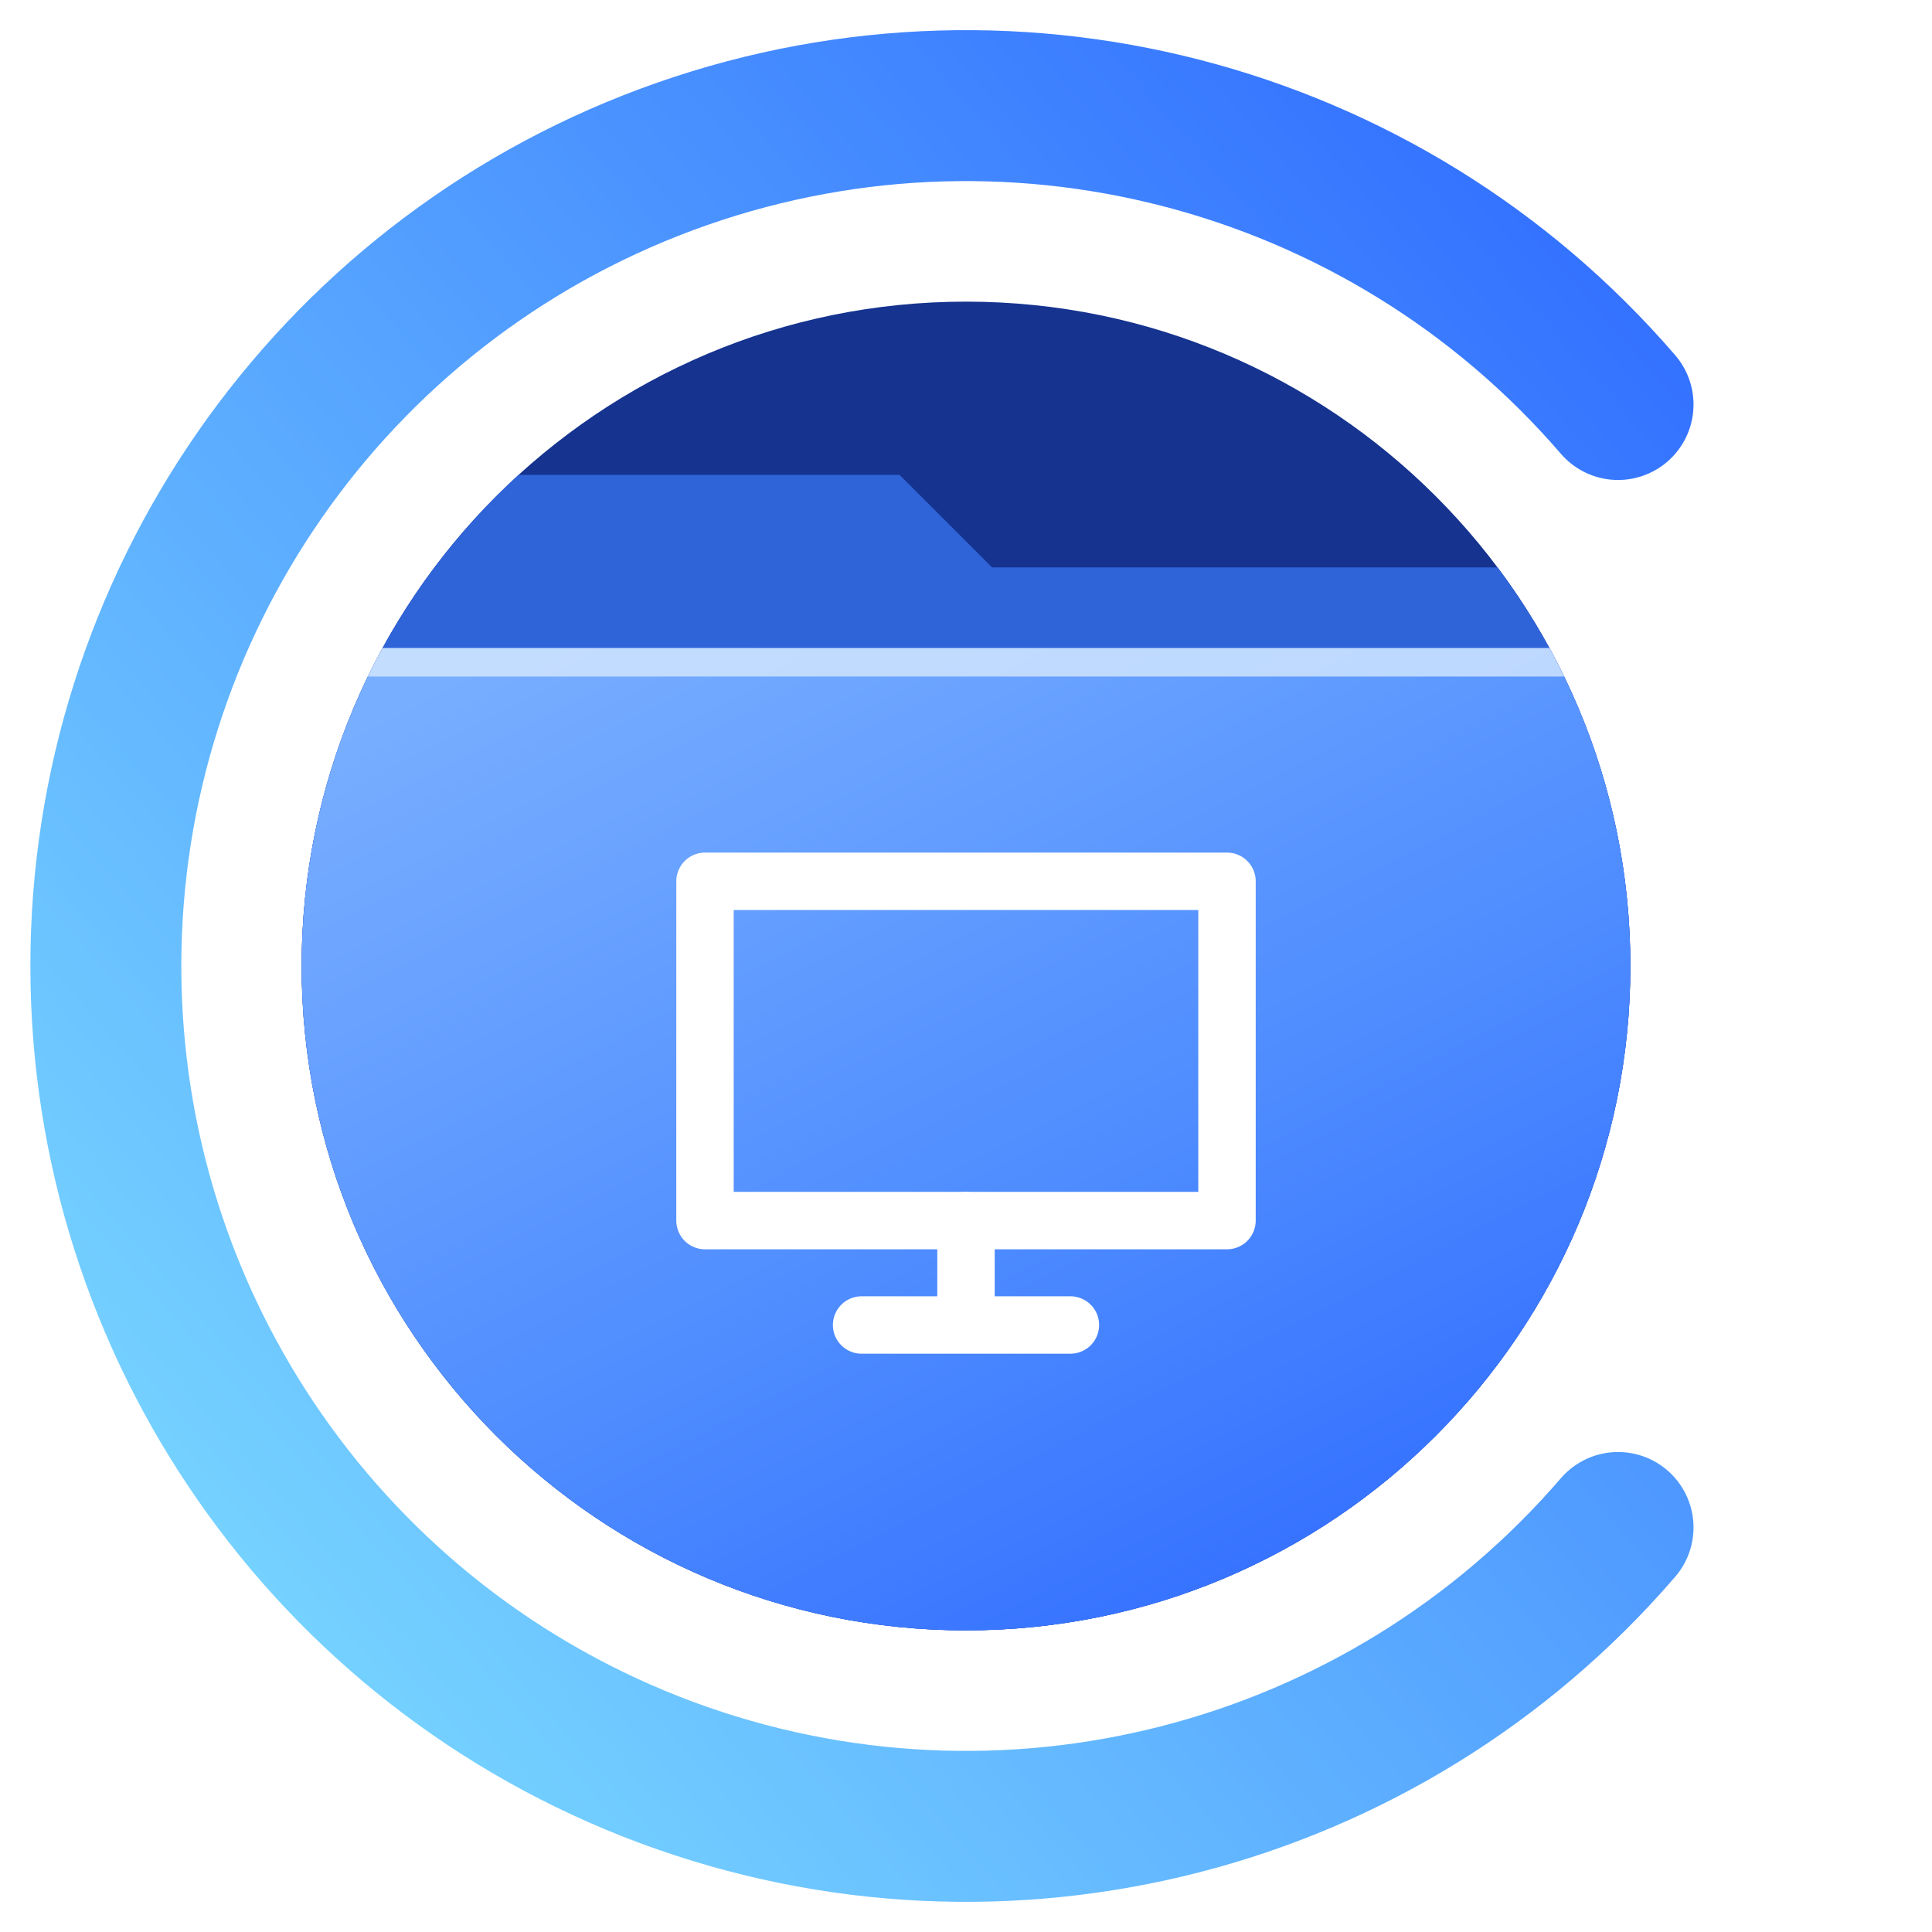
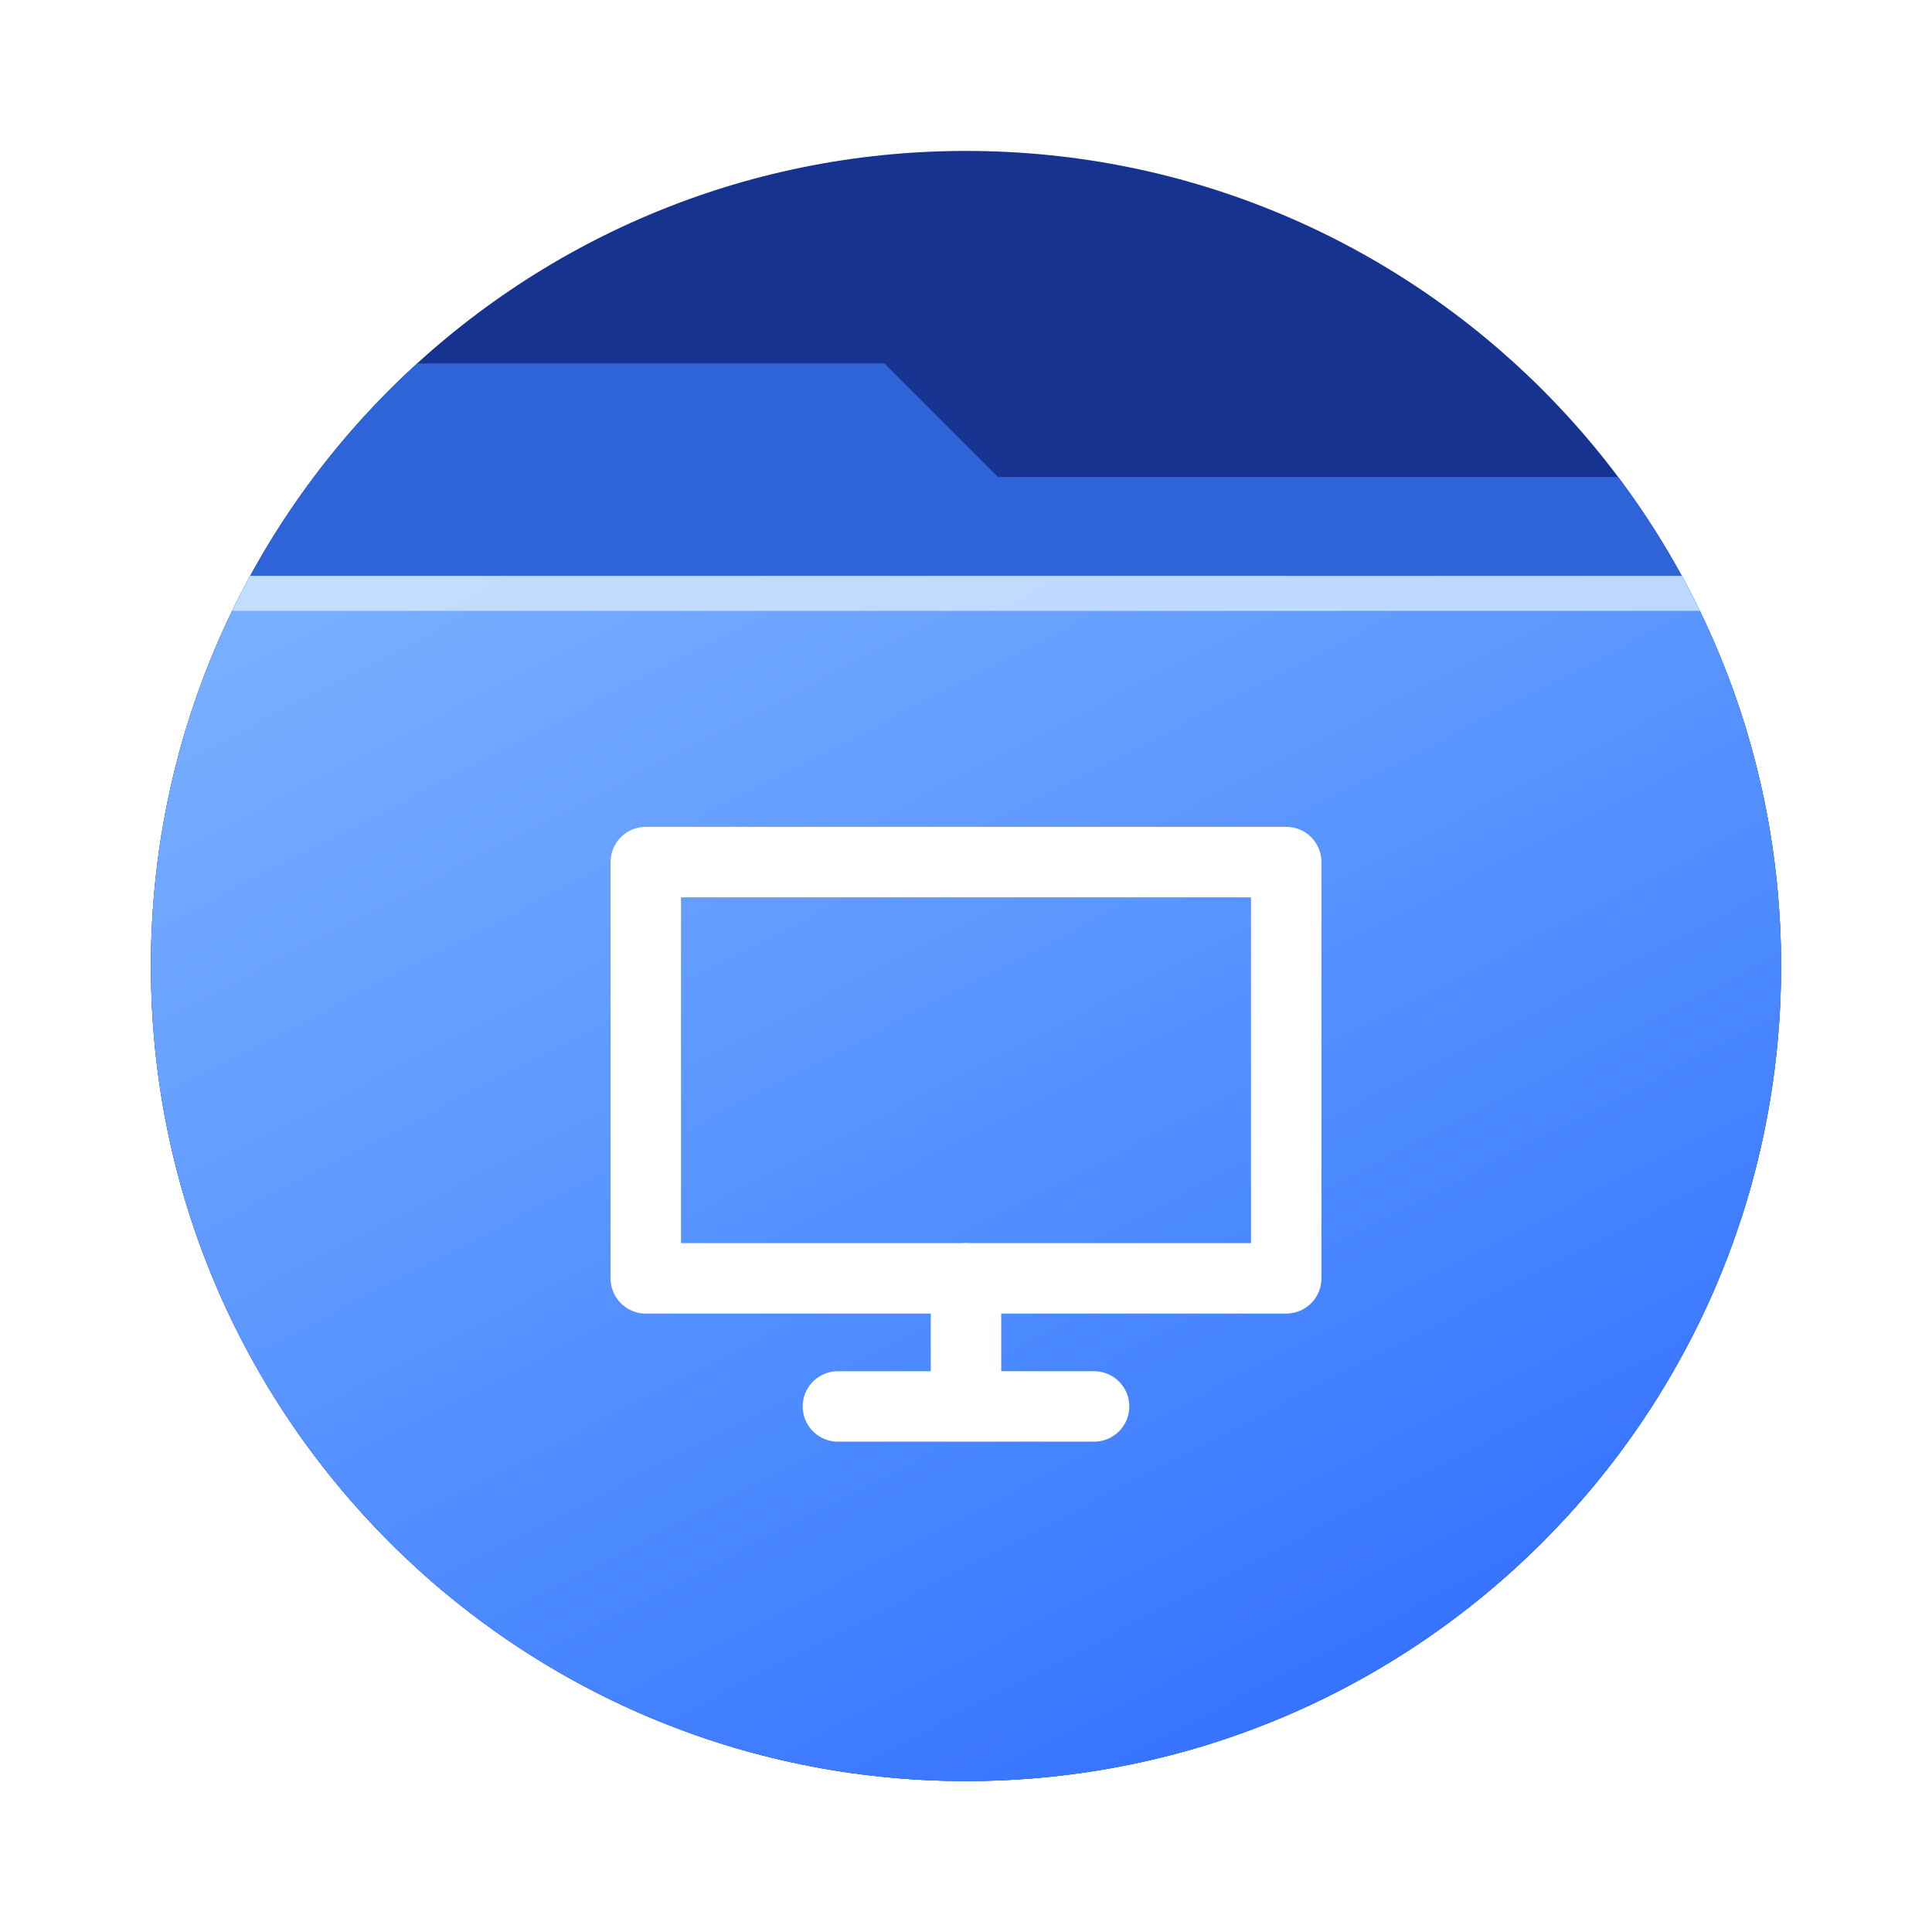
<svg xmlns="http://www.w3.org/2000/svg" width="64" height="64" viewBox="0 0 64 64">
  <defs>
    <clipPath id="disk">
      <circle cx="32" cy="32" r="28" />
    </clipPath>
    <linearGradient id="front" x1=".15" y1="0" x2=".85" y2="1">
      <stop offset="0" stop-color="#78aeff" />
      <stop offset=".55" stop-color="#4f8dff" />
      <stop offset="1" stop-color="#2f6bff" />
    </linearGradient>
-     <linearGradient id="orbit" x1="0" y1="1" x2="1" y2="0">
-       <stop offset="0" stop-color="#7fe0ff" />
-       <stop offset="1" stop-color="#2f6bff" />
-     </linearGradient>
  </defs>
-   <path d="M53.6 13.4A28.5 28.5 0 1 0 53.6 50.6" fill="none" stroke="url(#orbit)" stroke-width="5" stroke-linecap="round" />
-   <g transform="translate(32 32) scale(.786) translate(-32 -32)">
+   <g transform="translate(32 32) scale(0.9643) translate(-32 -32)">
    <g clip-path="url(#disk)">
      <rect x="4" y="4" width="56" height="56" fill="#15338f" />
      <path d="M4 11.3H29.2L33.1 15.2H60V60H4z" fill="#2f63d8" />
      <path d="M4 18.6H60V60H4z" fill="url(#front)" />
      <path d="M4 19.2H60" stroke="#d6e8ff" stroke-width="1.2" opacity=".8" />
    </g>
    <g color="#ffffff" transform="translate(32 37.23) scale(1.1)">
      <path d="M-10 -8h20v13h-20z" fill="none" stroke="currentColor" stroke-width="2.2" stroke-linecap="round" stroke-linejoin="round" />
      <path d="M-4 9h8M0 5v4" fill="none" stroke="currentColor" stroke-width="2.2" stroke-linecap="round" stroke-linejoin="round" />
    </g>
  </g>
</svg>
